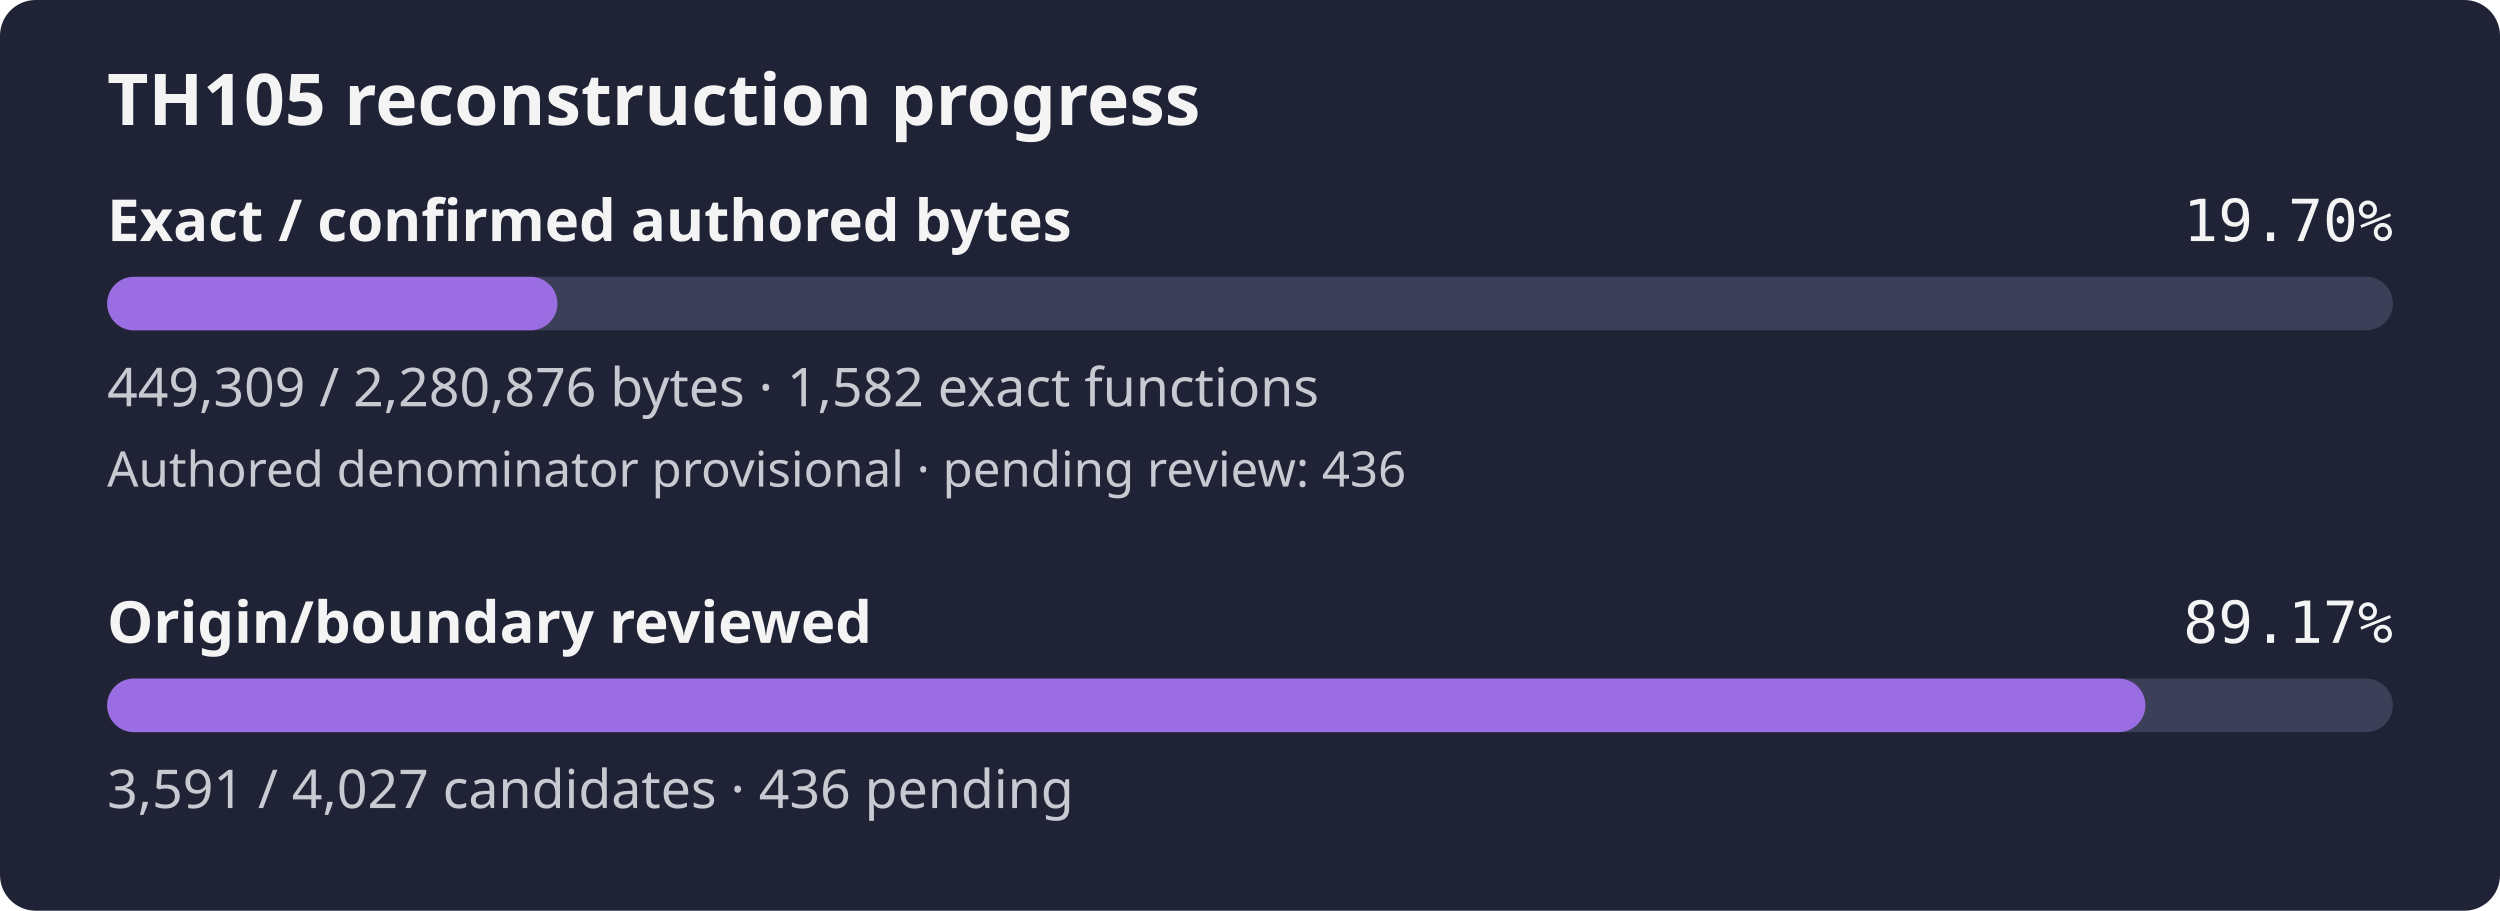
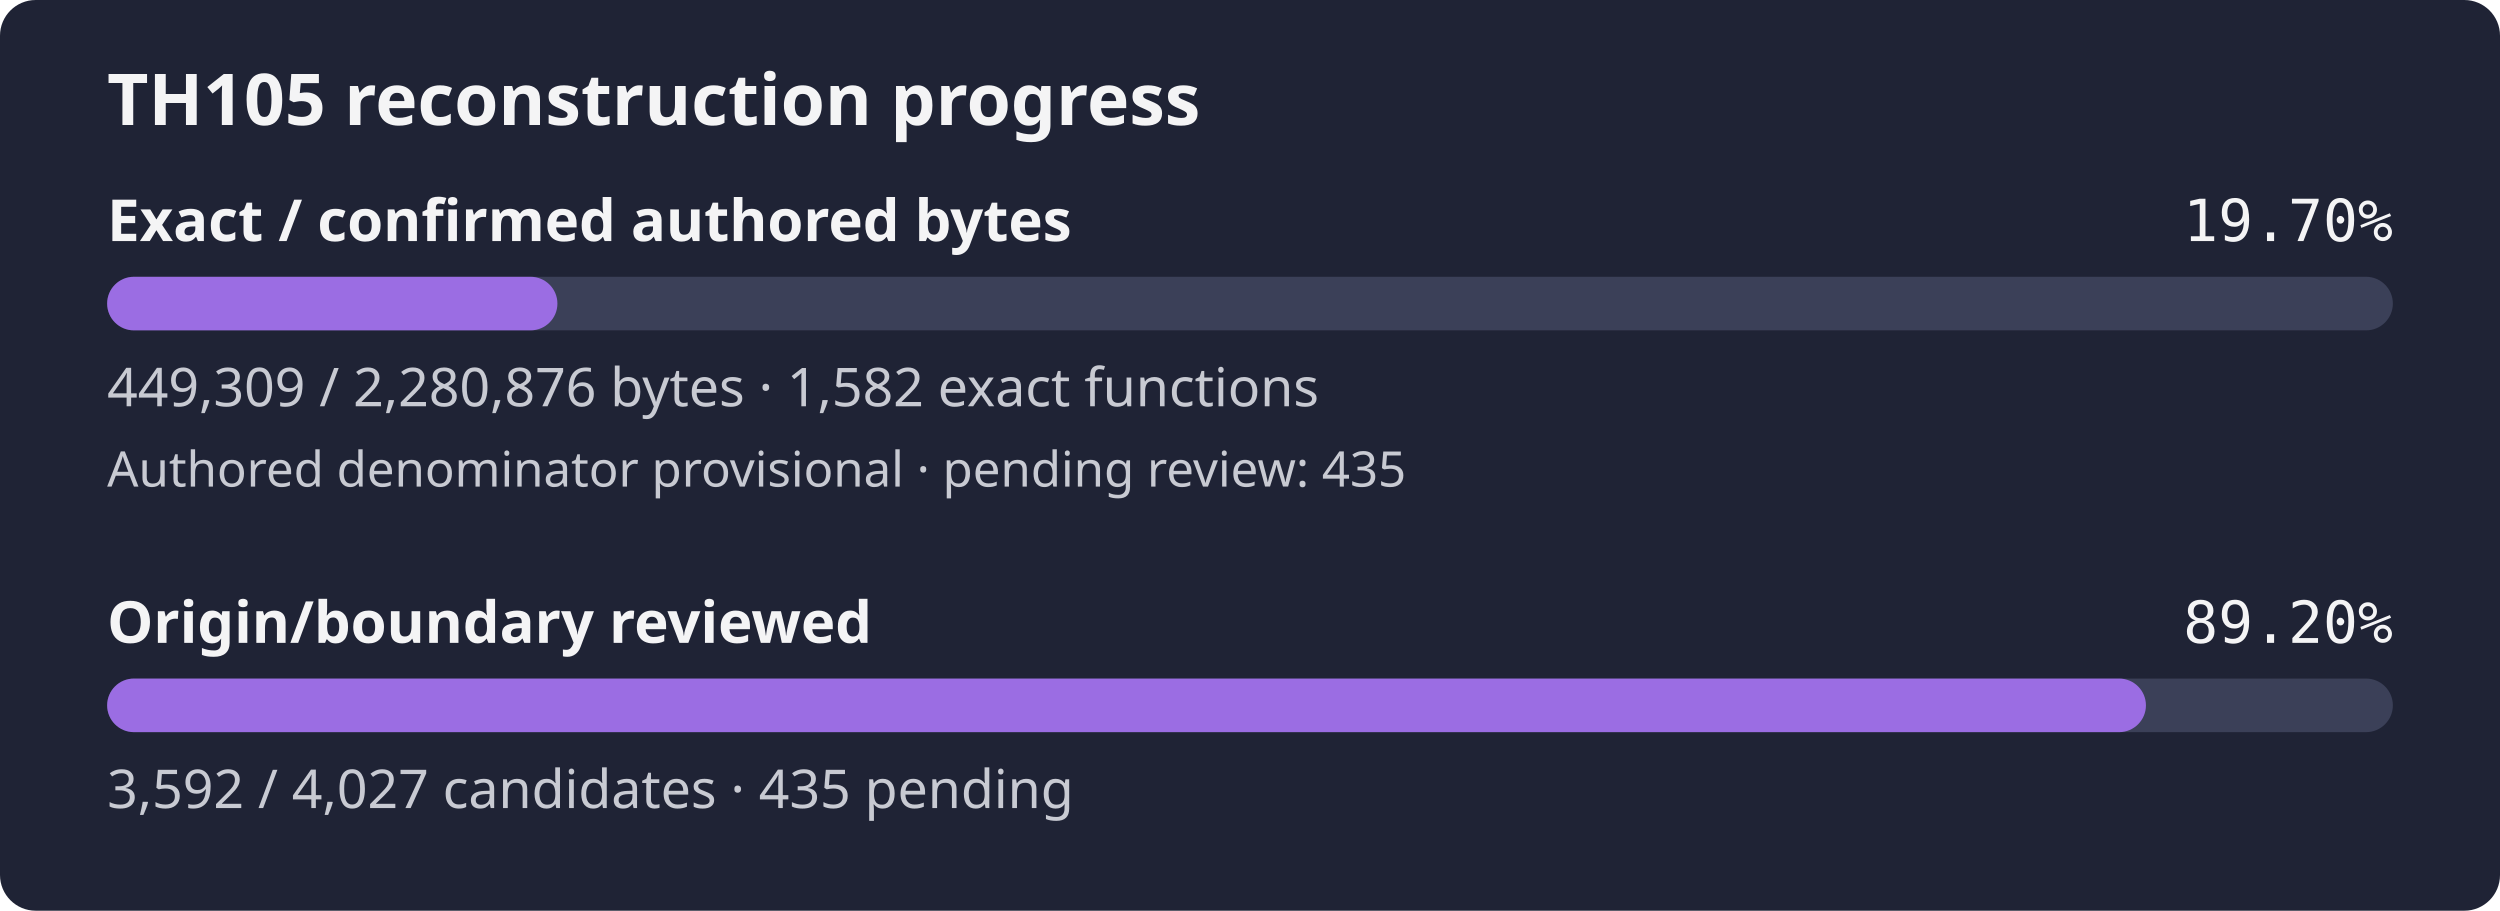
- <svg xmlns="http://www.w3.org/2000/svg" width="560" height="204" viewBox="0 0 560 204" role="img" aria-label="TH105 reconstruction progress: 19.70% of confirmed authored bytes exact; authored denominator provisional, origin review 89.17%">
+ <svg xmlns="http://www.w3.org/2000/svg" width="560" height="204" viewBox="0 0 560 204" role="img" aria-label="TH105 reconstruction progress: 19.70% of confirmed authored bytes exact; authored denominator provisional, origin review 89.20%">
  <rect width="560" height="204" rx="8" fill="#1f2335" />
  <text x="24" y="28" fill="#f4f4f5" font-family="sans-serif" font-size="16" font-weight="600">TH105 reconstruction progress</text>
  <text x="24" y="54" fill="#f4f4f5" font-family="sans-serif" font-size="13" font-weight="600">Exact / confirmed authored bytes</text>
  <text x="536" y="54" fill="#f4f4f5" text-anchor="end" font-family="monospace" font-size="13">19.70%</text>
  <rect id="exact-track" x="24" y="62" width="512" height="12" rx="6" fill="#3b4058" />
  <rect id="exact-fill" x="24" y="62" width="100.86" height="12" rx="6" fill="#9b6de3" />
  <text x="24" y="91" fill="#c8cad2" font-family="sans-serif" font-size="12">449,309 / 2,280,876 bytes · 1,582 exact functions</text>
-   <text x="24" y="109" fill="#c8cad2" font-family="sans-serif" font-size="11">Authored denominator provisional · pending review: 436</text>
+   <text x="24" y="109" fill="#c8cad2" font-family="sans-serif" font-size="11">Authored denominator provisional · pending review: 435</text>
  <text x="24" y="144" fill="#f4f4f5" font-family="sans-serif" font-size="13" font-weight="600">Origin/boundary reviewed</text>
-   <text x="536" y="144" fill="#f4f4f5" text-anchor="end" font-family="monospace" font-size="13">89.17%</text>
+   <text x="536" y="144" fill="#f4f4f5" text-anchor="end" font-family="monospace" font-size="13">89.20%</text>
  <rect id="review-track" x="24" y="152" width="512" height="12" rx="6" fill="#3b4058" />
-   <rect id="review-fill" x="24" y="152" width="456.57" height="12" rx="6" fill="#9b6de3" />
-   <text x="24" y="181" fill="#c8cad2" font-family="sans-serif" font-size="12">3,591 / 4,027 candidates · 436 pending</text>
+   <rect id="review-fill" x="24" y="152" width="456.69" height="12" rx="6" fill="#9b6de3" />
+   <text x="24" y="181" fill="#c8cad2" font-family="sans-serif" font-size="12">3,592 / 4,027 candidates · 435 pending</text>
</svg>
